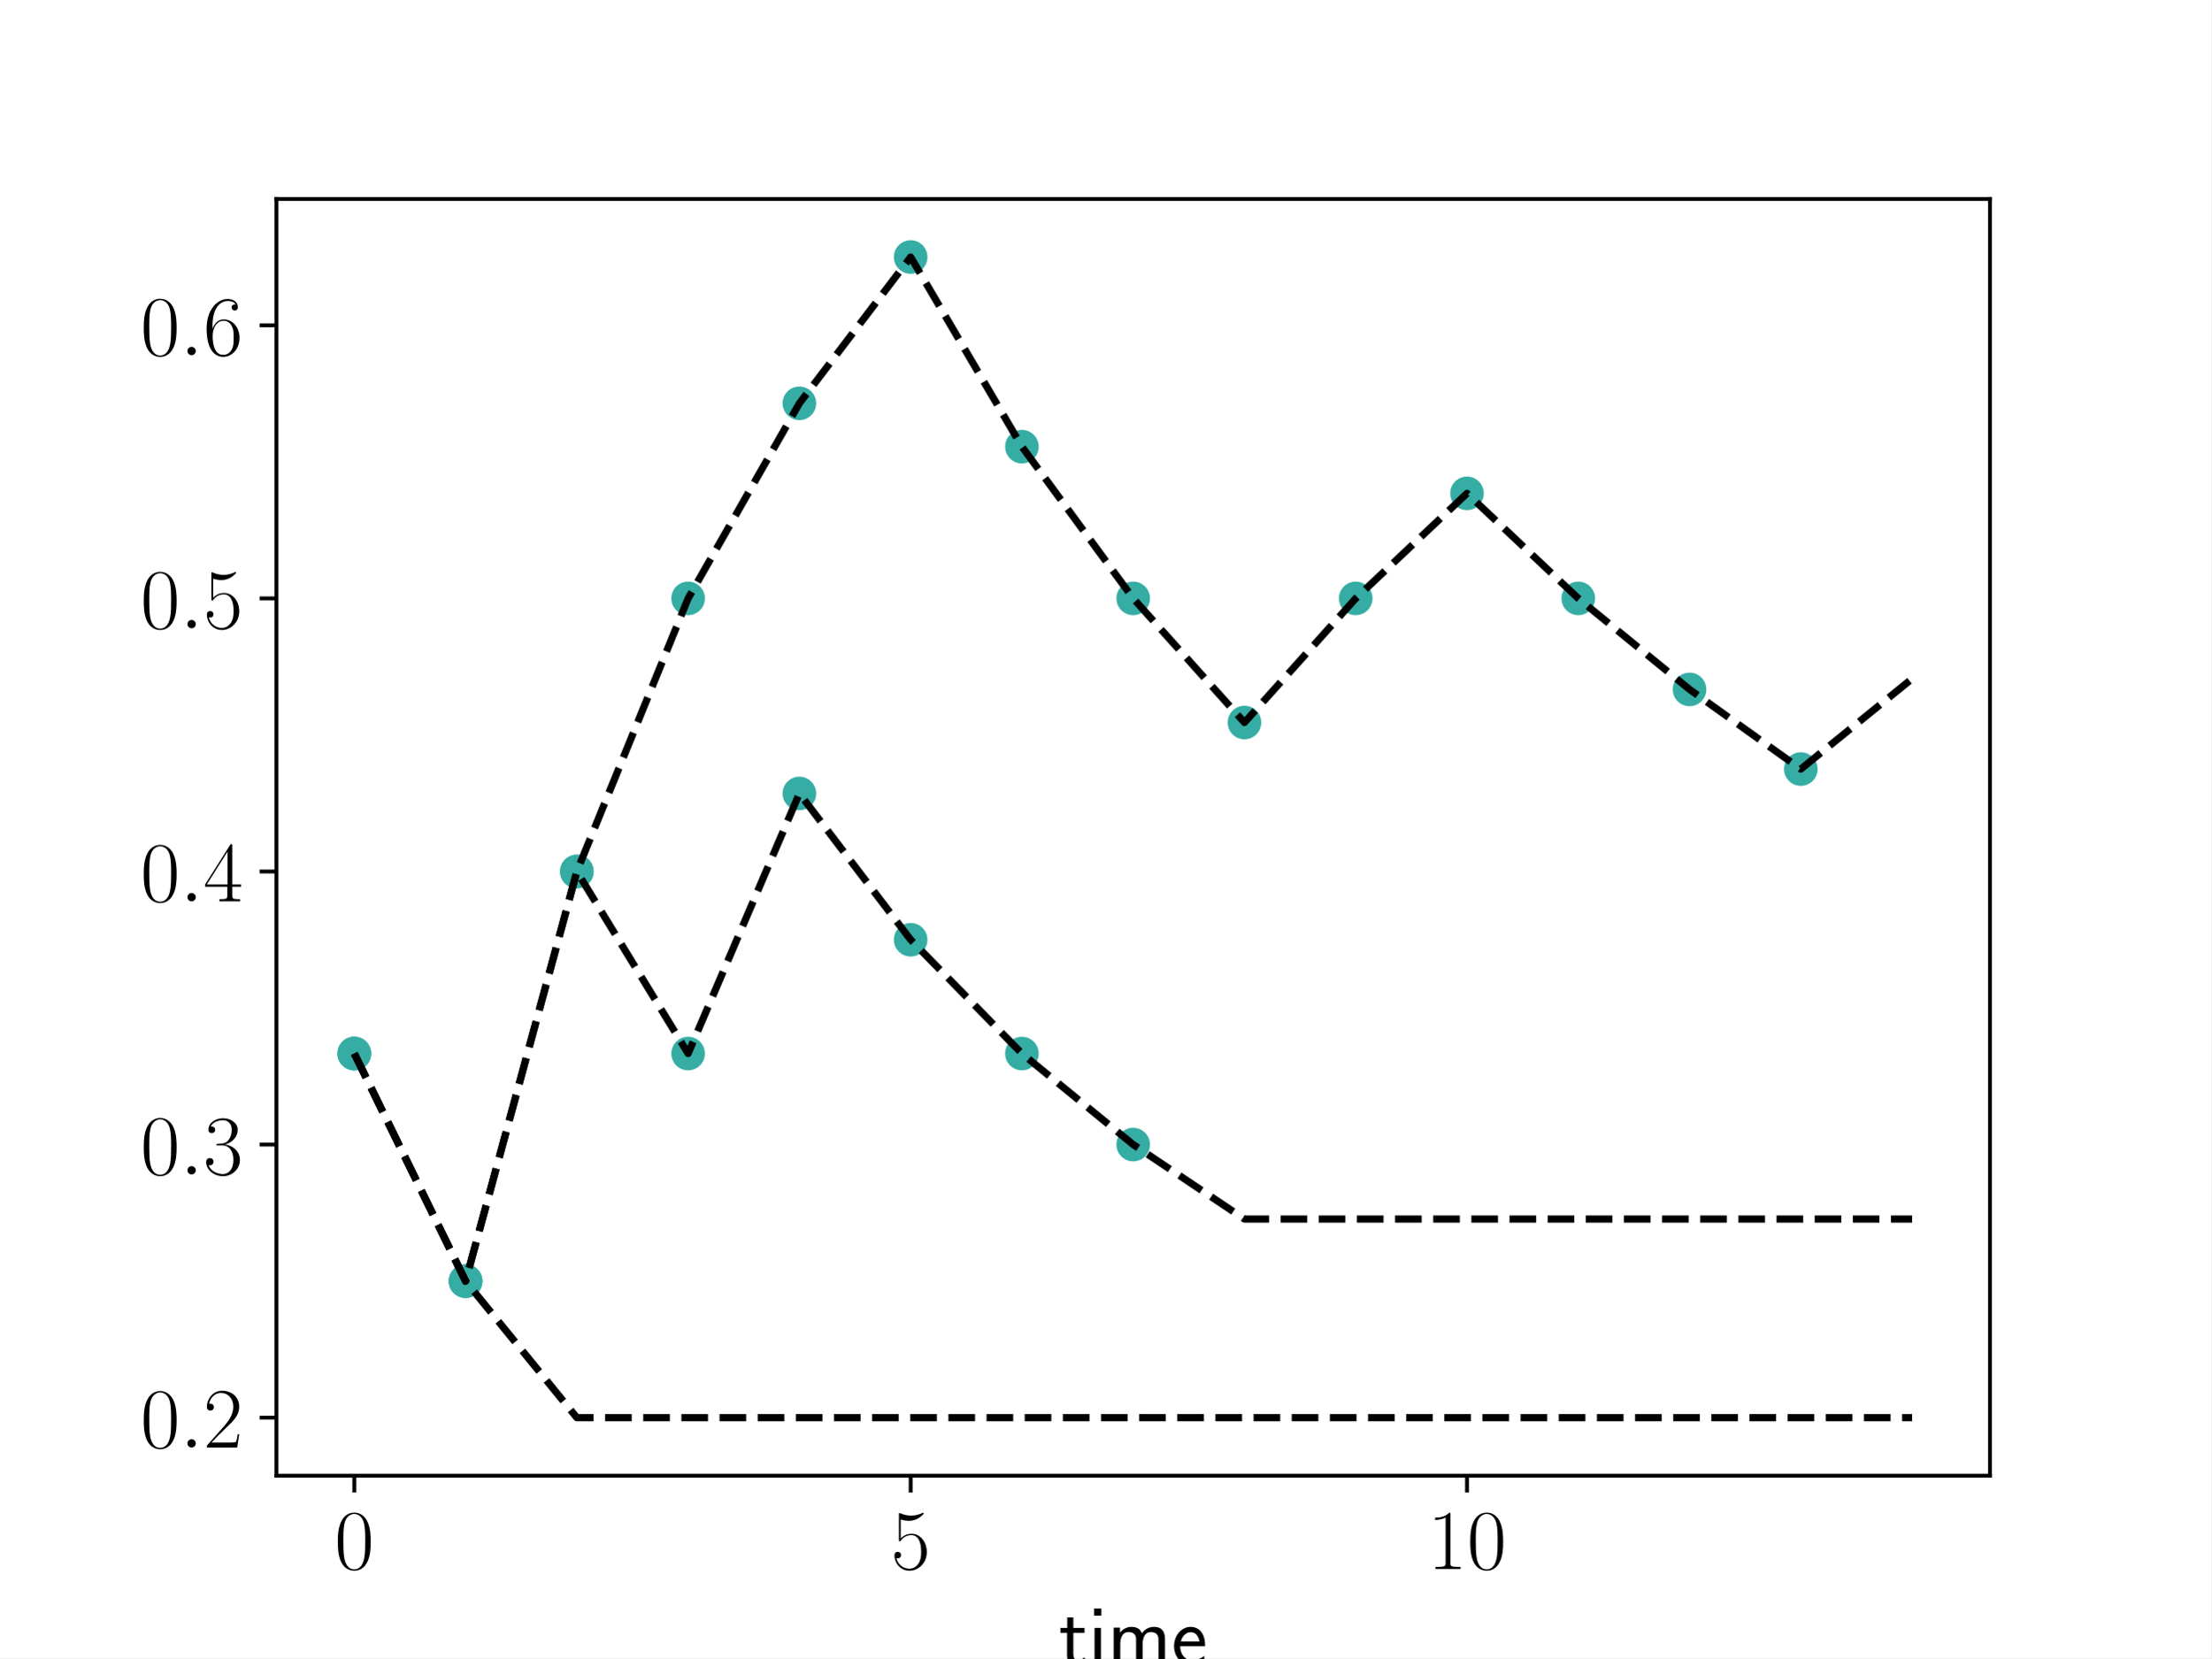
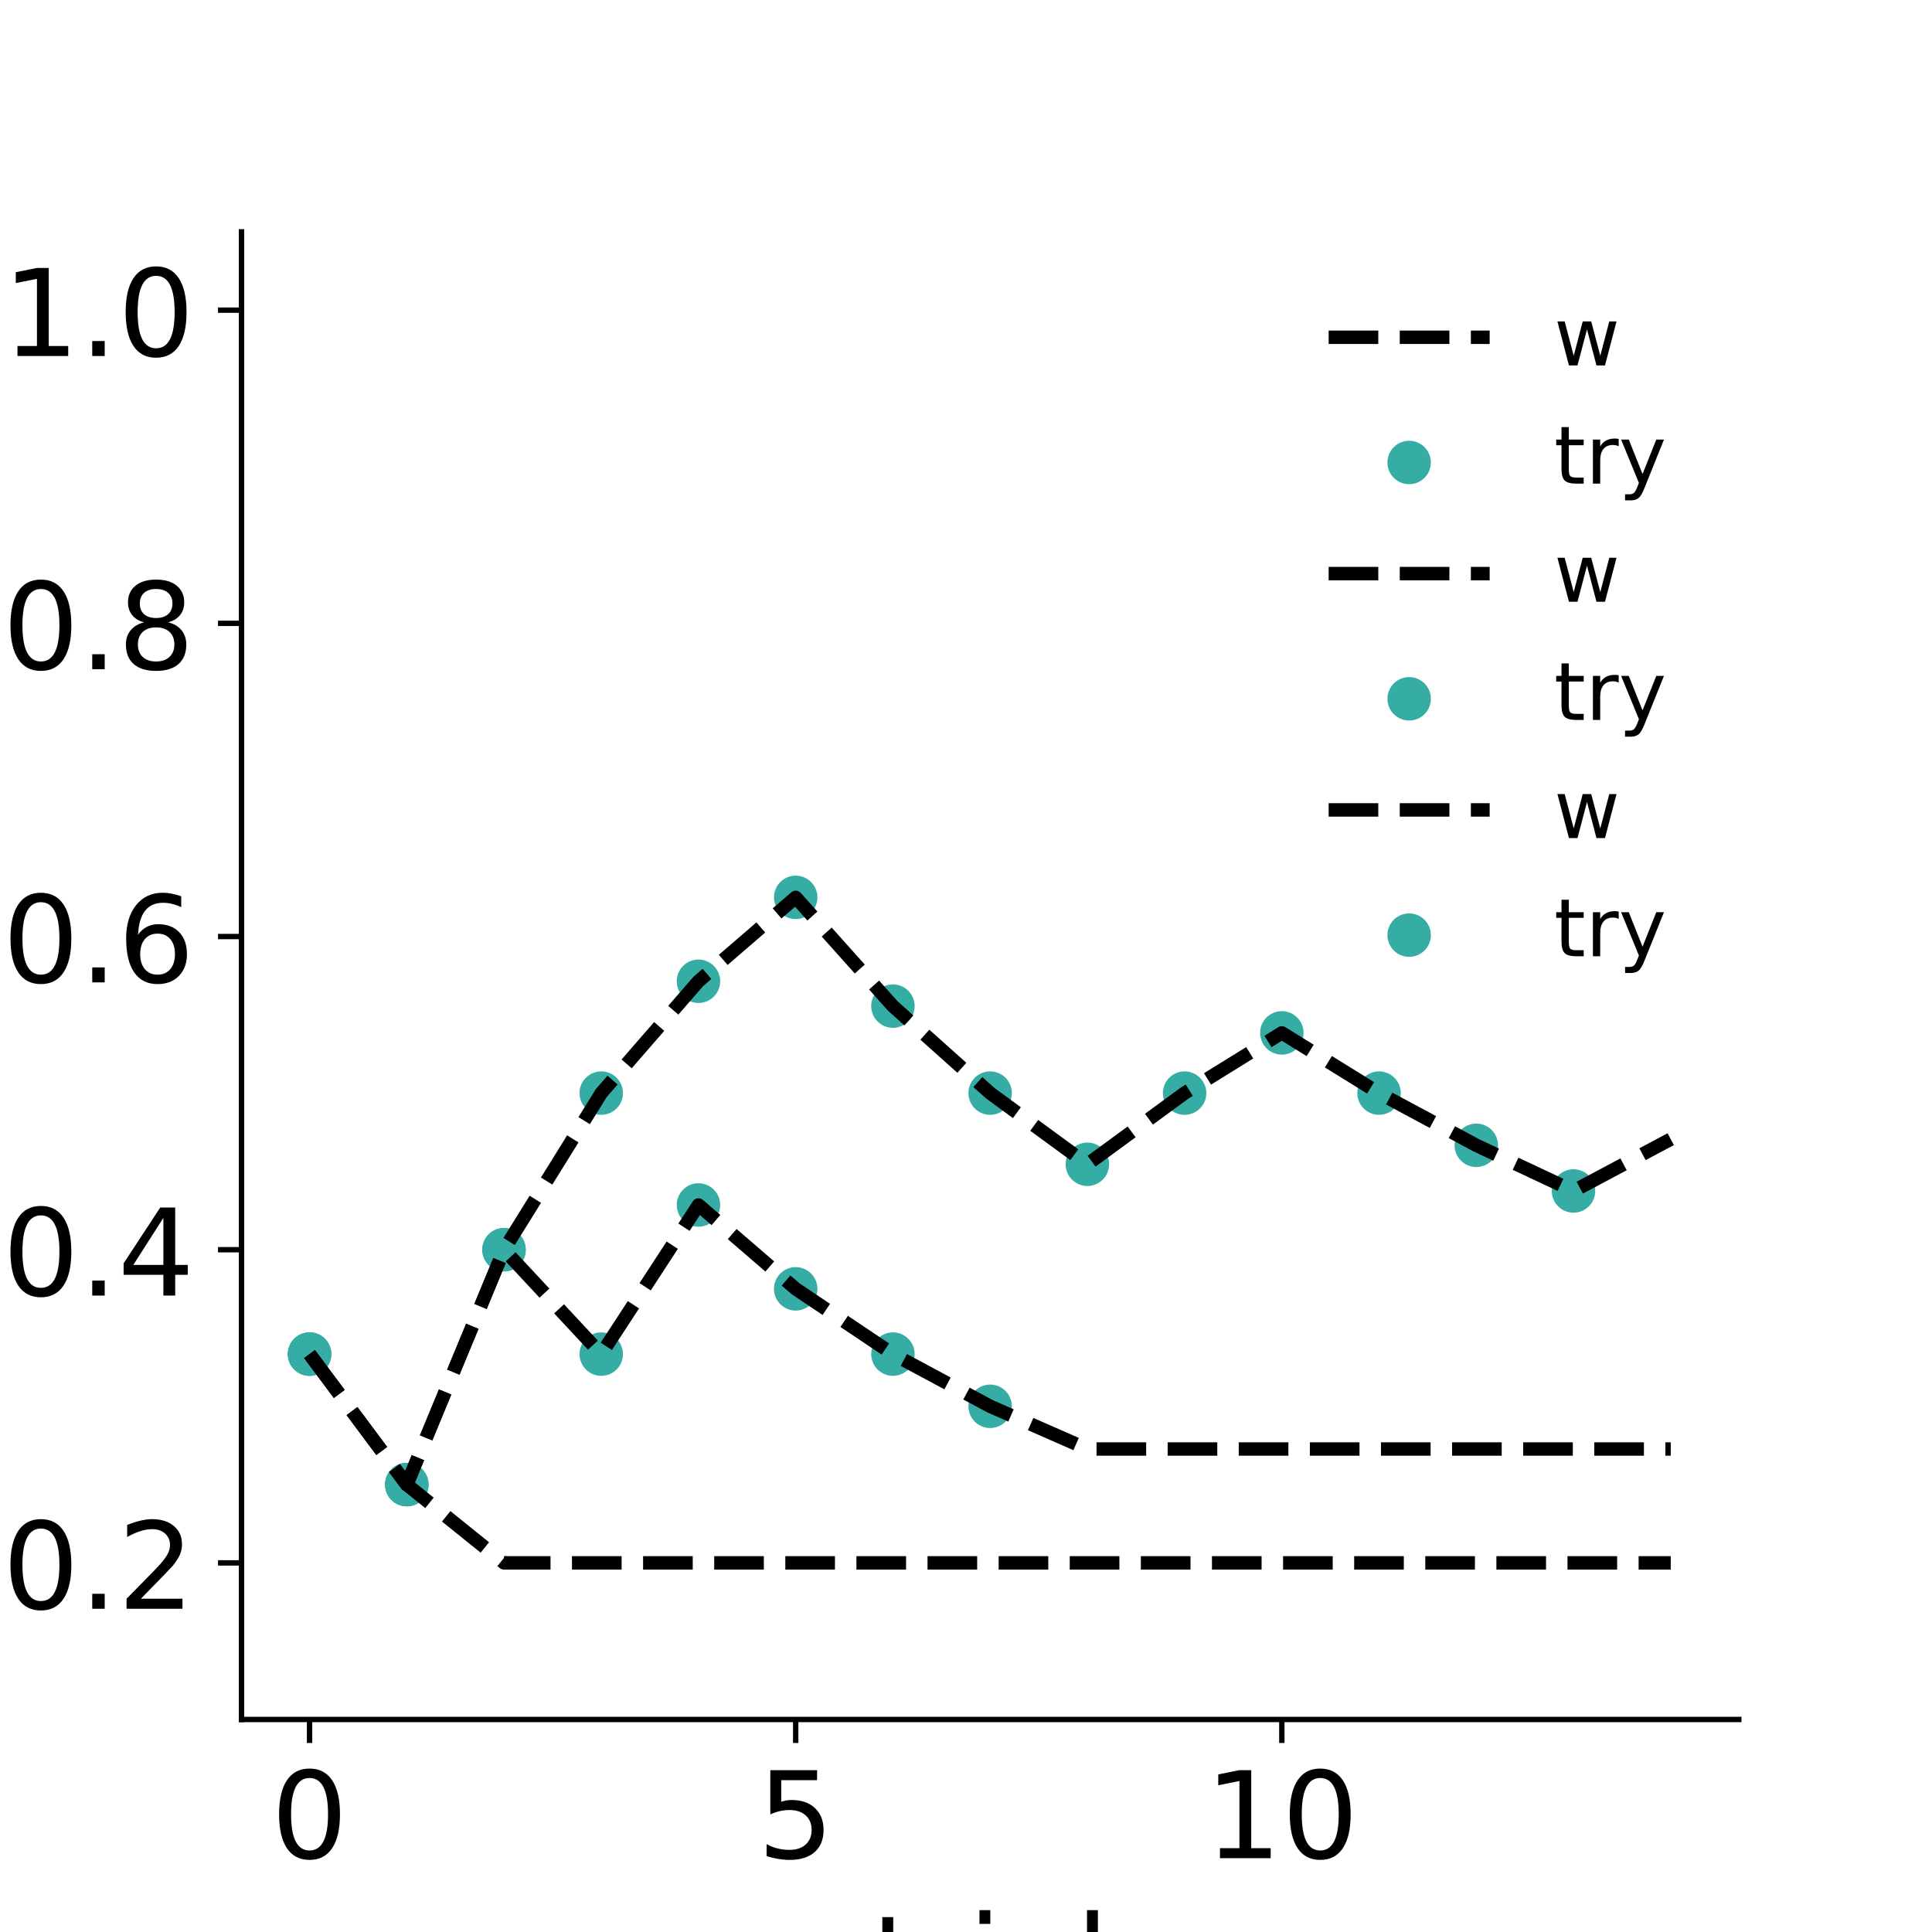
- <svg xmlns="http://www.w3.org/2000/svg" xmlns:xlink="http://www.w3.org/1999/xlink" width="460.8pt" height="345.6pt" viewBox="0 0 460.8 345.6" version="1.1">
+ <svg xmlns="http://www.w3.org/2000/svg" xmlns:xlink="http://www.w3.org/1999/xlink" width="288pt" height="288pt" viewBox="0 0 288 288" version="1.1">
  <defs>
    <style type="text/css">*{stroke-linejoin: round; stroke-linecap: butt}</style>
  </defs>
  <g id="figure_1">
    <g id="patch_1">
-       <path d="M 0 345.6  L 460.8 345.6  L 460.8 0  L 0 0  z " style="fill: #ffffff" />
+       <path d="M 0 288  L 288 288  L 288 0  L 0 0  z " style="fill: #ffffff" />
    </g>
    <g id="axes_1">
      <g id="patch_2">
-         <path d="M 57.6 307.584  L 414.72 307.584  L 414.72 41.472  L 57.6 41.472  z " style="fill: #ffffff" />
+         <path d="M 36 256.32  L 259.2 256.32  L 259.2 34.56  L 36 34.56  z " style="fill: #ffffff" />
      </g>
      <g id="PathCollection_1">
        <defs>
-           <path id="m3290474792" d="M 0 3  C 0.796 3 1.559 2.684 2.121 2.121  C 2.684 1.559 3 0.796 3 0  C 3 -0.796 2.684 -1.559 2.121 -2.121  C 1.559 -2.684 0.796 -3 0 -3  C -0.796 -3 -1.559 -2.684 -2.121 -2.121  C -2.684 -1.559 -3 -0.796 -3 0  C -3 0.796 -2.684 1.559 -2.121 2.121  C -1.559 2.684 -0.796 3 0 3  z " style="stroke: #36ada4" />
+           <path id="md07154cd0e" d="M 0 2.739  C 0.726 2.739 1.423 2.45 1.936 1.936  C 2.45 1.423 2.739 0.726 2.739 0  C 2.739 -0.726 2.45 -1.423 1.936 -1.936  C 1.423 -2.45 0.726 -2.739 0 -2.739  C -0.726 -2.739 -1.423 -2.45 -1.936 -1.936  C -2.45 -1.423 -2.739 -0.726 -2.739 0  C -2.739 0.726 -2.45 1.423 -1.936 1.936  C -1.423 2.45 -0.726 2.739 0 2.739  z " style="stroke: #36ada4" />
        </defs>
-         <g clip-path="url(#pf3306482e0)">
-           <use xlink:href="#m3290474792" x="73.833" y="219.592" style="fill: #36ada4; stroke: #36ada4" />
-           <use xlink:href="#m3290474792" x="97.022" y="267.027" style="fill: #36ada4; stroke: #36ada4" />
+         <g clip-path="url(#pc376d83f2f)">
+           <use xlink:href="#md07154cd0e" x="46.145" y="201.853" style="fill: #36ada4; stroke: #36ada4" />
+           <use xlink:href="#md07154cd0e" x="60.639" y="221.305" style="fill: #36ada4; stroke: #36ada4" />
        </g>
      </g>
      <g id="PathCollection_2">
-         <g clip-path="url(#pf3306482e0)">
-           <use xlink:href="#m3290474792" x="73.833" y="219.592" style="fill: #36ada4; stroke: #36ada4" />
-           <use xlink:href="#m3290474792" x="97.022" y="267.027" style="fill: #36ada4; stroke: #36ada4" />
-           <use xlink:href="#m3290474792" x="120.212" y="181.643" style="fill: #36ada4; stroke: #36ada4" />
-           <use xlink:href="#m3290474792" x="143.402" y="124.721" style="fill: #36ada4; stroke: #36ada4" />
-           <use xlink:href="#m3290474792" x="166.591" y="84.062" style="fill: #36ada4; stroke: #36ada4" />
-           <use xlink:href="#m3290474792" x="189.781" y="53.568" style="fill: #36ada4; stroke: #36ada4" />
-           <use xlink:href="#m3290474792" x="212.97" y="93.097" style="fill: #36ada4; stroke: #36ada4" />
-           <use xlink:href="#m3290474792" x="236.16" y="124.721" style="fill: #36ada4; stroke: #36ada4" />
-           <use xlink:href="#m3290474792" x="259.35" y="150.595" style="fill: #36ada4; stroke: #36ada4" />
-           <use xlink:href="#m3290474792" x="282.539" y="124.721" style="fill: #36ada4; stroke: #36ada4" />
-           <use xlink:href="#m3290474792" x="305.729" y="102.828" style="fill: #36ada4; stroke: #36ada4" />
-           <use xlink:href="#m3290474792" x="328.918" y="124.721" style="fill: #36ada4; stroke: #36ada4" />
-           <use xlink:href="#m3290474792" x="352.108" y="143.695" style="fill: #36ada4; stroke: #36ada4" />
-           <use xlink:href="#m3290474792" x="375.298" y="160.297" style="fill: #36ada4; stroke: #36ada4" />
+         <g clip-path="url(#pc376d83f2f)">
+           <use xlink:href="#md07154cd0e" x="46.145" y="201.853" style="fill: #36ada4; stroke: #36ada4" />
+           <use xlink:href="#md07154cd0e" x="60.639" y="221.305" style="fill: #36ada4; stroke: #36ada4" />
+           <use xlink:href="#md07154cd0e" x="75.132" y="186.291" style="fill: #36ada4; stroke: #36ada4" />
+           <use xlink:href="#md07154cd0e" x="89.626" y="162.947" style="fill: #36ada4; stroke: #36ada4" />
+           <use xlink:href="#md07154cd0e" x="104.119" y="146.274" style="fill: #36ada4; stroke: #36ada4" />
+           <use xlink:href="#md07154cd0e" x="118.613" y="133.768" style="fill: #36ada4; stroke: #36ada4" />
+           <use xlink:href="#md07154cd0e" x="133.106" y="149.979" style="fill: #36ada4; stroke: #36ada4" />
+           <use xlink:href="#md07154cd0e" x="147.6" y="162.947" style="fill: #36ada4; stroke: #36ada4" />
+           <use xlink:href="#md07154cd0e" x="162.094" y="173.558" style="fill: #36ada4; stroke: #36ada4" />
+           <use xlink:href="#md07154cd0e" x="176.587" y="162.947" style="fill: #36ada4; stroke: #36ada4" />
+           <use xlink:href="#md07154cd0e" x="191.081" y="153.969" style="fill: #36ada4; stroke: #36ada4" />
+           <use xlink:href="#md07154cd0e" x="205.574" y="162.947" style="fill: #36ada4; stroke: #36ada4" />
+           <use xlink:href="#md07154cd0e" x="220.068" y="170.728" style="fill: #36ada4; stroke: #36ada4" />
+           <use xlink:href="#md07154cd0e" x="234.561" y="177.537" style="fill: #36ada4; stroke: #36ada4" />
        </g>
      </g>
      <g id="PathCollection_3">
-         <g clip-path="url(#pf3306482e0)">
-           <use xlink:href="#m3290474792" x="73.833" y="219.592" style="fill: #36ada4; stroke: #36ada4" />
-           <use xlink:href="#m3290474792" x="97.022" y="267.027" style="fill: #36ada4; stroke: #36ada4" />
-           <use xlink:href="#m3290474792" x="120.212" y="181.643" style="fill: #36ada4; stroke: #36ada4" />
-           <use xlink:href="#m3290474792" x="143.402" y="219.592" style="fill: #36ada4; stroke: #36ada4" />
-           <use xlink:href="#m3290474792" x="166.591" y="165.38" style="fill: #36ada4; stroke: #36ada4" />
-           <use xlink:href="#m3290474792" x="189.781" y="195.874" style="fill: #36ada4; stroke: #36ada4" />
-           <use xlink:href="#m3290474792" x="212.97" y="219.592" style="fill: #36ada4; stroke: #36ada4" />
-           <use xlink:href="#m3290474792" x="236.16" y="238.566" style="fill: #36ada4; stroke: #36ada4" />
+         <g clip-path="url(#pc376d83f2f)">
+           <use xlink:href="#md07154cd0e" x="46.145" y="201.853" style="fill: #36ada4; stroke: #36ada4" />
+           <use xlink:href="#md07154cd0e" x="60.639" y="221.305" style="fill: #36ada4; stroke: #36ada4" />
+           <use xlink:href="#md07154cd0e" x="75.132" y="186.291" style="fill: #36ada4; stroke: #36ada4" />
+           <use xlink:href="#md07154cd0e" x="89.626" y="201.853" style="fill: #36ada4; stroke: #36ada4" />
+           <use xlink:href="#md07154cd0e" x="104.119" y="179.621" style="fill: #36ada4; stroke: #36ada4" />
+           <use xlink:href="#md07154cd0e" x="118.613" y="192.126" style="fill: #36ada4; stroke: #36ada4" />
+           <use xlink:href="#md07154cd0e" x="133.106" y="201.853" style="fill: #36ada4; stroke: #36ada4" />
+           <use xlink:href="#md07154cd0e" x="147.6" y="209.634" style="fill: #36ada4; stroke: #36ada4" />
        </g>
      </g>
      <g id="matplotlib.axis_1">
        <g id="xtick_1">
          <g id="line2d_1">
            <defs>
-               <path id="m2c60128122" d="M 0 0  L 0 3.5  " style="stroke: #000000; stroke-width: 0.8" />
-             </defs>
-             <g>
-               <use xlink:href="#m2c60128122" x="73.833" y="307.584" style="stroke: #000000; stroke-width: 0.8" />
+               <path id="ma615b08352" d="M 0 0  L 0 3.5  " style="stroke: #000000; stroke-width: 0.8" />
+             </defs>
+             <g>
+               <use xlink:href="#ma615b08352" x="46.145" y="256.32" style="stroke: #000000; stroke-width: 0.8" />
            </g>
          </g>
          <g id="text_1">
-             <g transform="translate(69.72058 327.0373) scale(0.18 -0.18)">
-               <defs>
-                 <path id="CMR17-30" d="M 2688 2025  C 2688 2416 2682 3080 2413 3591  C 2176 4039 1798 4198 1466 4198  C 1158 4198 768 4058 525 3597  C 269 3118 243 2524 243 2025  C 243 1661 250 1106 448 619  C 723 -39 1216 -128 1466 -128  C 1760 -128 2208 -7 2470 600  C 2662 1042 2688 1559 2688 2025  z M 1466 -26  C 1056 -26 813 325 723 812  C 653 1188 653 1738 653 2096  C 653 2588 653 2997 736 3387  C 858 3929 1216 4096 1466 4096  C 1728 4096 2067 3923 2189 3400  C 2272 3036 2278 2607 2278 2096  C 2278 1680 2278 1169 2202 792  C 2067 95 1690 -26 1466 -26  z " transform="scale(0.015625)" />
-               </defs>
-               <use xlink:href="#CMR17-30" transform="scale(0.996264)" />
+             <g transform="translate(40.4192 276.9972) scale(0.18 -0.18)">
+               <defs>
+                 <path id="DejaVuSans-30" d="M 2034 4250  Q 1547 4250 1301 3770  Q 1056 3291 1056 2328  Q 1056 1369 1301 889  Q 1547 409 2034 409  Q 2525 409 2770 889  Q 3016 1369 3016 2328  Q 3016 3291 2770 3770  Q 2525 4250 2034 4250  z M 2034 4750  Q 2819 4750 3233 4129  Q 3647 3509 3647 2328  Q 3647 1150 3233 529  Q 2819 -91 2034 -91  Q 1250 -91 836 529  Q 422 1150 422 2328  Q 422 3509 836 4129  Q 1250 4750 2034 4750  z " transform="scale(0.015625)" />
+               </defs>
+               <use xlink:href="#DejaVuSans-30" />
            </g>
          </g>
        </g>
        <g id="xtick_2">
          <g id="line2d_2">
            <g>
-               <use xlink:href="#m2c60128122" x="189.781" y="307.584" style="stroke: #000000; stroke-width: 0.8" />
+               <use xlink:href="#ma615b08352" x="118.613" y="256.32" style="stroke: #000000; stroke-width: 0.8" />
            </g>
          </g>
          <g id="text_2">
-             <g transform="translate(185.6686 327.0373) scale(0.18 -0.18)">
-               <defs>
-                 <path id="CMR17-35" d="M 730 3692  C 794 3666 1056 3584 1325 3584  C 1920 3584 2246 3911 2432 4100  C 2432 4157 2432 4192 2394 4192  C 2387 4192 2374 4192 2323 4163  C 2099 4058 1837 3973 1517 3973  C 1325 3973 1037 3999 723 4139  C 653 4171 640 4171 634 4171  C 602 4171 595 4164 595 4037  L 595 2203  C 595 2089 595 2057 659 2057  C 691 2057 704 2070 736 2114  C 941 2401 1222 2522 1542 2522  C 1766 2522 2246 2382 2246 1289  C 2246 1085 2246 715 2054 421  C 1894 159 1645 25 1370 25  C 947 25 518 320 403 814  C 429 807 480 795 506 795  C 589 795 749 840 749 1038  C 749 1210 627 1280 506 1280  C 358 1280 262 1190 262 1011  C 262 454 704 -128 1382 -128  C 2042 -128 2669 440 2669 1264  C 2669 2030 2170 2624 1549 2624  C 1222 2624 947 2503 730 2274  L 730 3692  z " transform="scale(0.015625)" />
-               </defs>
-               <use xlink:href="#CMR17-35" transform="scale(0.996264)" />
+             <g transform="translate(112.8867 276.9972) scale(0.18 -0.18)">
+               <defs>
+                 <path id="DejaVuSans-35" d="M 691 4666  L 3169 4666  L 3169 4134  L 1269 4134  L 1269 2991  Q 1406 3038 1543 3061  Q 1681 3084 1819 3084  Q 2600 3084 3056 2656  Q 3513 2228 3513 1497  Q 3513 744 3044 326  Q 2575 -91 1722 -91  Q 1428 -91 1123 -41  Q 819 9 494 109  L 494 744  Q 775 591 1075 516  Q 1375 441 1709 441  Q 2250 441 2565 725  Q 2881 1009 2881 1497  Q 2881 1984 2565 2268  Q 2250 2553 1709 2553  Q 1456 2553 1204 2497  Q 953 2441 691 2322  L 691 4666  z " transform="scale(0.015625)" />
+               </defs>
+               <use xlink:href="#DejaVuSans-35" />
            </g>
          </g>
        </g>
        <g id="xtick_3">
          <g id="line2d_3">
            <g>
-               <use xlink:href="#m2c60128122" x="305.729" y="307.584" style="stroke: #000000; stroke-width: 0.8" />
+               <use xlink:href="#ma615b08352" x="191.081" y="256.32" style="stroke: #000000; stroke-width: 0.8" />
            </g>
          </g>
          <g id="text_3">
-             <g transform="translate(297.5045 327.0373) scale(0.18 -0.18)">
-               <defs>
-                 <path id="CMR17-31" d="M 1702 4058  C 1702 4192 1696 4192 1606 4192  C 1357 3916 979 3827 621 3827  C 602 3827 570 3827 563 3808  C 557 3795 557 3782 557 3648  C 755 3648 1088 3686 1344 3839  L 1344 461  C 1344 236 1331 160 781 160  L 589 160  L 589 0  C 896 0 1216 0 1523 0  C 1830 0 2150 0 2458 0  L 2458 160  L 2266 160  C 1715 160 1702 230 1702 458  L 1702 4058  z " transform="scale(0.015625)" />
-               </defs>
-               <use xlink:href="#CMR17-31" transform="scale(0.996264)" />
-               <use xlink:href="#CMR17-30" transform="translate(45.69048 0) scale(0.996264)" />
+             <g transform="translate(179.628 276.9972) scale(0.18 -0.18)">
+               <defs>
+                 <path id="DejaVuSans-31" d="M 794 531  L 1825 531  L 1825 4091  L 703 3866  L 703 4441  L 1819 4666  L 2450 4666  L 2450 531  L 3481 531  L 3481 0  L 794 0  L 794 531  z " transform="scale(0.015625)" />
+               </defs>
+               <use xlink:href="#DejaVuSans-31" />
+               <use xlink:href="#DejaVuSans-30" transform="translate(63.62305 0)" />
            </g>
          </g>
        </g>
        <g id="text_4">
-           <g transform="translate(220.6908 346.9787) scale(0.18 -0.18)">
-             <defs>
-               <path id="CMSS17-74" d="M 1069 2368  L 1901 2368  L 1901 2737  L 1069 2737  L 1069 3520  L 614 3520  L 614 2737  L 109 2737  L 109 2368  L 602 2368  L 602 749  C 602 384 685 -64 1107 -64  C 1427 -64 1722 25 2003 172  L 1901 548  C 1747 414 1562 337 1363 337  C 1082 337 1069 696 1069 856  L 1069 2368  z " transform="scale(0.015625)" />
-               <path id="CMSS17-69" d="M 979 4183  L 442 4183  L 442 3648  L 979 3648  L 979 4183  z M 947 2739  L 474 2739  L 474 0  L 947 0  L 947 2739  z " transform="scale(0.015625)" />
-               <path id="CMSS17-6d" d="M 4288 1877  C 4288 2308 4179 2816 3462 2816  C 2982 2816 2694 2516 2566 2331  C 2451 2670 2182 2816 1798 2816  C 1363 2816 1088 2568 941 2389  L 941 2758  L 474 2758  L 474 0  L 960 0  L 960 1559  C 960 1939 1101 2428 1555 2428  C 2138 2428 2138 2016 2138 1829  L 2138 0  L 2624 0  L 2624 1559  C 2624 1939 2765 2428 3219 2428  C 3802 2428 3802 2016 3802 1829  L 3802 0  L 4288 0  L 4288 1877  z " transform="scale(0.015625)" />
-               <path id="CMSS17-65" d="M 2502 1377  C 2502 1590 2490 2003 2285 2345  C 2061 2713 1696 2816 1421 2816  C 755 2816 192 2188 192 1375  C 192 582 774 -64 1510 -64  C 1798 -64 2150 19 2470 248  C 2470 274 2458 414 2451 420  C 2451 433 2432 630 2432 656  C 2125 407 1773 325 1517 325  C 1107 325 666 667 646 1377  L 2502 1377  z M 698 1728  C 781 2084 1062 2421 1421 2421  C 1517 2421 1965 2421 2080 1728  L 698 1728  z " transform="scale(0.015625)" />
-             </defs>
-             <use xlink:href="#CMSS17-74" transform="scale(0.996264)" />
-             <use xlink:href="#CMSS17-69" transform="translate(33.83157 0) scale(0.996264)" />
-             <use xlink:href="#CMSS17-6d" transform="translate(56.01229 0) scale(0.996264)" />
-             <use xlink:href="#CMSS17-65" transform="translate(130.2415 0) scale(0.996264)" />
+           <g transform="translate(129.8559 298.4178) scale(0.18 -0.18)">
+             <defs>
+               <path id="DejaVuSans-74" d="M 1172 4494  L 1172 3500  L 2356 3500  L 2356 3053  L 1172 3053  L 1172 1153  Q 1172 725 1289 603  Q 1406 481 1766 481  L 2356 481  L 2356 0  L 1766 0  Q 1100 0 847 248  Q 594 497 594 1153  L 594 3053  L 172 3053  L 172 3500  L 594 3500  L 594 4494  L 1172 4494  z " transform="scale(0.015625)" />
+               <path id="DejaVuSans-72" d="M 2631 2963  Q 2534 3019 2420 3045  Q 2306 3072 2169 3072  Q 1681 3072 1420 2755  Q 1159 2438 1159 1844  L 1159 0  L 581 0  L 581 3500  L 1159 3500  L 1159 2956  Q 1341 3275 1631 3429  Q 1922 3584 2338 3584  Q 2397 3584 2469 3576  Q 2541 3569 2628 3553  L 2631 2963  z " transform="scale(0.015625)" />
+               <path id="DejaVuSans-69" d="M 603 3500  L 1178 3500  L 1178 0  L 603 0  L 603 3500  z M 603 4863  L 1178 4863  L 1178 4134  L 603 4134  L 603 4863  z " transform="scale(0.015625)" />
+               <path id="DejaVuSans-61" d="M 2194 1759  Q 1497 1759 1228 1600  Q 959 1441 959 1056  Q 959 750 1161 570  Q 1363 391 1709 391  Q 2188 391 2477 730  Q 2766 1069 2766 1631  L 2766 1759  L 2194 1759  z M 3341 1997  L 3341 0  L 2766 0  L 2766 531  Q 2569 213 2275 61  Q 1981 -91 1556 -91  Q 1019 -91 701 211  Q 384 513 384 1019  Q 384 1609 779 1909  Q 1175 2209 1959 2209  L 2766 2209  L 2766 2266  Q 2766 2663 2505 2880  Q 2244 3097 1772 3097  Q 1472 3097 1187 3025  Q 903 2953 641 2809  L 641 3341  Q 956 3463 1253 3523  Q 1550 3584 1831 3584  Q 2591 3584 2966 3190  Q 3341 2797 3341 1997  z " transform="scale(0.015625)" />
+               <path id="DejaVuSans-6c" d="M 603 4863  L 1178 4863  L 1178 0  L 603 0  L 603 4863  z " transform="scale(0.015625)" />
+             </defs>
+             <use xlink:href="#DejaVuSans-74" />
+             <use xlink:href="#DejaVuSans-72" transform="translate(39.20898 0)" />
+             <use xlink:href="#DejaVuSans-69" transform="translate(80.32227 0)" />
+             <use xlink:href="#DejaVuSans-61" transform="translate(108.1055 0)" />
+             <use xlink:href="#DejaVuSans-6c" transform="translate(169.3848 0)" />
          </g>
        </g>
      </g>
      <g id="matplotlib.axis_2">
        <g id="ytick_1">
          <g id="line2d_4">
            <defs>
-               <path id="m7226646d60" d="M 0 0  L -3.5 0  " style="stroke: #000000; stroke-width: 0.8" />
-             </defs>
-             <g>
-               <use xlink:href="#m7226646d60" x="57.6" y="295.488" style="stroke: #000000; stroke-width: 0.8" />
+               <path id="mc76448a310" d="M 0 0  L -3.5 0  " style="stroke: #000000; stroke-width: 0.8" />
+             </defs>
+             <g>
+               <use xlink:href="#mc76448a310" x="36" y="232.977" style="stroke: #000000; stroke-width: 0.8" />
            </g>
          </g>
          <g id="text_5">
-             <g transform="translate(29.27394 301.7147) scale(0.18 -0.18)">
-               <defs>
-                 <path id="CMMI12-3a" d="M 1178 307  C 1178 492 1024 619 870 619  C 685 619 557 466 557 313  C 557 128 710 0 864 0  C 1050 0 1178 153 1178 307  z " transform="scale(0.015625)" />
-                 <path id="CMR17-32" d="M 2669 989  L 2554 989  C 2490 536 2438 459 2413 420  C 2381 369 1920 369 1830 369  L 602 369  C 832 619 1280 1072 1824 1597  C 2214 1967 2669 2402 2669 3035  C 2669 3790 2067 4224 1395 4224  C 691 4224 262 3604 262 3030  C 262 2780 448 2748 525 2748  C 589 2748 781 2787 781 3010  C 781 3207 614 3264 525 3264  C 486 3264 448 3258 422 3245  C 544 3790 915 4058 1306 4058  C 1862 4058 2227 3617 2227 3035  C 2227 2479 1901 2000 1536 1584  L 262 146  L 262 0  L 2515 0  L 2669 989  z " transform="scale(0.015625)" />
-               </defs>
-               <use xlink:href="#CMR17-30" transform="scale(0.996264)" />
-               <use xlink:href="#CMMI12-3a" transform="translate(45.69048 0) scale(0.996264)" />
-               <use xlink:href="#CMR17-32" transform="translate(72.78765 0) scale(0.996264)" />
+             <g transform="translate(0.374375 239.8154) scale(0.18 -0.18)">
+               <defs>
+                 <path id="DejaVuSans-2e" d="M 684 794  L 1344 794  L 1344 0  L 684 0  L 684 794  z " transform="scale(0.015625)" />
+                 <path id="DejaVuSans-32" d="M 1228 531  L 3431 531  L 3431 0  L 469 0  L 469 531  Q 828 903 1448 1529  Q 2069 2156 2228 2338  Q 2531 2678 2651 2914  Q 2772 3150 2772 3378  Q 2772 3750 2511 3984  Q 2250 4219 1831 4219  Q 1534 4219 1204 4116  Q 875 4013 500 3803  L 500 4441  Q 881 4594 1212 4672  Q 1544 4750 1819 4750  Q 2544 4750 2975 4387  Q 3406 4025 3406 3419  Q 3406 3131 3298 2873  Q 3191 2616 2906 2266  Q 2828 2175 2409 1742  Q 1991 1309 1228 531  z " transform="scale(0.015625)" />
+               </defs>
+               <use xlink:href="#DejaVuSans-30" />
+               <use xlink:href="#DejaVuSans-2e" transform="translate(63.62305 0)" />
+               <use xlink:href="#DejaVuSans-32" transform="translate(95.41016 0)" />
            </g>
          </g>
        </g>
        <g id="ytick_2">
          <g id="line2d_5">
            <g>
-               <use xlink:href="#m7226646d60" x="57.6" y="238.566" style="stroke: #000000; stroke-width: 0.8" />
+               <use xlink:href="#mc76448a310" x="36" y="186.291" style="stroke: #000000; stroke-width: 0.8" />
            </g>
          </g>
          <g id="text_6">
-             <g transform="translate(29.27394 244.7923) scale(0.18 -0.18)">
-               <defs>
-                 <path id="CMR17-33" d="M 1414 2157  C 1984 2157 2234 1662 2234 1090  C 2234 320 1824 25 1453 25  C 1114 25 563 194 390 693  C 422 680 454 680 486 680  C 640 680 755 782 755 948  C 755 1133 614 1216 486 1216  C 378 1216 211 1165 211 926  C 211 335 787 -128 1466 -128  C 2176 -128 2720 430 2720 1085  C 2720 1707 2208 2157 1600 2227  C 2086 2328 2554 2756 2554 3329  C 2554 3820 2048 4179 1472 4179  C 890 4179 378 3829 378 3329  C 378 3110 544 3072 627 3072  C 762 3072 877 3155 877 3321  C 877 3486 762 3569 627 3569  C 602 3569 570 3569 544 3557  C 730 3959 1235 4032 1459 4032  C 1683 4032 2106 3925 2106 3320  C 2106 3143 2080 2828 1862 2550  C 1670 2304 1453 2304 1242 2284  C 1210 2284 1062 2269 1037 2269  C 992 2263 966 2257 966 2208  C 966 2163 973 2157 1101 2157  L 1414 2157  z " transform="scale(0.015625)" />
-               </defs>
-               <use xlink:href="#CMR17-30" transform="scale(0.996264)" />
-               <use xlink:href="#CMMI12-3a" transform="translate(45.69048 0) scale(0.996264)" />
-               <use xlink:href="#CMR17-33" transform="translate(72.78765 0) scale(0.996264)" />
+             <g transform="translate(0.374375 193.1291) scale(0.18 -0.18)">
+               <defs>
+                 <path id="DejaVuSans-34" d="M 2419 4116  L 825 1625  L 2419 1625  L 2419 4116  z M 2253 4666  L 3047 4666  L 3047 1625  L 3713 1625  L 3713 1100  L 3047 1100  L 3047 0  L 2419 0  L 2419 1100  L 313 1100  L 313 1709  L 2253 4666  z " transform="scale(0.015625)" />
+               </defs>
+               <use xlink:href="#DejaVuSans-30" />
+               <use xlink:href="#DejaVuSans-2e" transform="translate(63.62305 0)" />
+               <use xlink:href="#DejaVuSans-34" transform="translate(95.41016 0)" />
            </g>
          </g>
        </g>
        <g id="ytick_3">
          <g id="line2d_6">
            <g>
-               <use xlink:href="#m7226646d60" x="57.6" y="181.643" style="stroke: #000000; stroke-width: 0.8" />
+               <use xlink:href="#mc76448a310" x="36" y="139.604" style="stroke: #000000; stroke-width: 0.8" />
            </g>
          </g>
          <g id="text_7">
-             <g transform="translate(29.27394 187.8699) scale(0.18 -0.18)">
-               <defs>
-                 <path id="CMR17-34" d="M 2150 4122  C 2150 4256 2144 4256 2029 4256  L 128 1254  L 128 1088  L 1779 1088  L 1779 457  C 1779 224 1766 160 1318 160  L 1197 160  L 1197 0  C 1402 0 1747 0 1965 0  C 2182 0 2528 0 2733 0  L 2733 160  L 2611 160  C 2163 160 2150 224 2150 457  L 2150 1088  L 2803 1088  L 2803 1254  L 2150 1254  L 2150 4122  z M 1798 3703  L 1798 1254  L 256 1254  L 1798 3703  z " transform="scale(0.015625)" />
-               </defs>
-               <use xlink:href="#CMR17-30" transform="scale(0.996264)" />
-               <use xlink:href="#CMMI12-3a" transform="translate(45.69048 0) scale(0.996264)" />
-               <use xlink:href="#CMR17-34" transform="translate(72.78765 0) scale(0.996264)" />
+             <g transform="translate(0.374375 146.4428) scale(0.18 -0.18)">
+               <defs>
+                 <path id="DejaVuSans-36" d="M 2113 2584  Q 1688 2584 1439 2293  Q 1191 2003 1191 1497  Q 1191 994 1439 701  Q 1688 409 2113 409  Q 2538 409 2786 701  Q 3034 994 3034 1497  Q 3034 2003 2786 2293  Q 2538 2584 2113 2584  z M 3366 4563  L 3366 3988  Q 3128 4100 2886 4159  Q 2644 4219 2406 4219  Q 1781 4219 1451 3797  Q 1122 3375 1075 2522  Q 1259 2794 1537 2939  Q 1816 3084 2150 3084  Q 2853 3084 3261 2657  Q 3669 2231 3669 1497  Q 3669 778 3244 343  Q 2819 -91 2113 -91  Q 1303 -91 875 529  Q 447 1150 447 2328  Q 447 3434 972 4092  Q 1497 4750 2381 4750  Q 2619 4750 2861 4703  Q 3103 4656 3366 4563  z " transform="scale(0.015625)" />
+               </defs>
+               <use xlink:href="#DejaVuSans-30" />
+               <use xlink:href="#DejaVuSans-2e" transform="translate(63.62305 0)" />
+               <use xlink:href="#DejaVuSans-36" transform="translate(95.41016 0)" />
            </g>
          </g>
        </g>
        <g id="ytick_4">
          <g id="line2d_7">
            <g>
-               <use xlink:href="#m7226646d60" x="57.6" y="124.721" style="stroke: #000000; stroke-width: 0.8" />
+               <use xlink:href="#mc76448a310" x="36" y="92.918" style="stroke: #000000; stroke-width: 0.8" />
            </g>
          </g>
          <g id="text_8">
-             <g transform="translate(29.27394 130.9476) scale(0.18 -0.18)">
-               <use xlink:href="#CMR17-30" transform="scale(0.996264)" />
-               <use xlink:href="#CMMI12-3a" transform="translate(45.69048 0) scale(0.996264)" />
-               <use xlink:href="#CMR17-35" transform="translate(72.78765 0) scale(0.996264)" />
+             <g transform="translate(0.374375 99.75649) scale(0.18 -0.18)">
+               <defs>
+                 <path id="DejaVuSans-38" d="M 2034 2216  Q 1584 2216 1326 1975  Q 1069 1734 1069 1313  Q 1069 891 1326 650  Q 1584 409 2034 409  Q 2484 409 2743 651  Q 3003 894 3003 1313  Q 3003 1734 2745 1975  Q 2488 2216 2034 2216  z M 1403 2484  Q 997 2584 770 2862  Q 544 3141 544 3541  Q 544 4100 942 4425  Q 1341 4750 2034 4750  Q 2731 4750 3128 4425  Q 3525 4100 3525 3541  Q 3525 3141 3298 2862  Q 3072 2584 2669 2484  Q 3125 2378 3379 2068  Q 3634 1759 3634 1313  Q 3634 634 3220 271  Q 2806 -91 2034 -91  Q 1263 -91 848 271  Q 434 634 434 1313  Q 434 1759 690 2068  Q 947 2378 1403 2484  z M 1172 3481  Q 1172 3119 1398 2916  Q 1625 2713 2034 2713  Q 2441 2713 2670 2916  Q 2900 3119 2900 3481  Q 2900 3844 2670 4047  Q 2441 4250 2034 4250  Q 1625 4250 1398 4047  Q 1172 3844 1172 3481  z " transform="scale(0.015625)" />
+               </defs>
+               <use xlink:href="#DejaVuSans-30" />
+               <use xlink:href="#DejaVuSans-2e" transform="translate(63.62305 0)" />
+               <use xlink:href="#DejaVuSans-38" transform="translate(95.41016 0)" />
            </g>
          </g>
        </g>
        <g id="ytick_5">
          <g id="line2d_8">
            <g>
-               <use xlink:href="#m7226646d60" x="57.6" y="67.799" style="stroke: #000000; stroke-width: 0.8" />
+               <use xlink:href="#mc76448a310" x="36" y="46.232" style="stroke: #000000; stroke-width: 0.8" />
            </g>
          </g>
          <g id="text_9">
-             <g transform="translate(29.27394 74.02524) scale(0.18 -0.18)">
-               <defs>
-                 <path id="CMR17-36" d="M 678 2176  C 678 3690 1395 4032 1811 4032  C 1946 4032 2272 4009 2400 3776  C 2298 3776 2106 3776 2106 3553  C 2106 3381 2246 3323 2336 3323  C 2394 3323 2566 3348 2566 3560  C 2566 3954 2246 4179 1805 4179  C 1043 4179 243 3390 243 1984  C 243 253 966 -128 1478 -128  C 2099 -128 2688 427 2688 1283  C 2688 2081 2170 2662 1517 2662  C 1126 2662 838 2407 678 1960  L 678 2176  z M 1478 25  C 691 25 691 1200 691 1436  C 691 1896 909 2560 1504 2560  C 1613 2560 1926 2560 2138 2120  C 2253 1870 2253 1609 2253 1289  C 2253 944 2253 690 2118 434  C 1978 171 1773 25 1478 25  z " transform="scale(0.015625)" />
-               </defs>
-               <use xlink:href="#CMR17-30" transform="scale(0.996264)" />
-               <use xlink:href="#CMMI12-3a" transform="translate(45.69048 0) scale(0.996264)" />
-               <use xlink:href="#CMR17-36" transform="translate(72.78765 0) scale(0.996264)" />
+             <g transform="translate(0.374375 53.07017) scale(0.18 -0.18)">
+               <use xlink:href="#DejaVuSans-31" />
+               <use xlink:href="#DejaVuSans-2e" transform="translate(63.62305 0)" />
+               <use xlink:href="#DejaVuSans-30" transform="translate(95.41016 0)" />
            </g>
          </g>
        </g>
      </g>
      <g id="line2d_9">
-         <path d="M 73.833 219.592  L 97.022 267.027  L 120.212 295.488  L 143.402 295.488  L 166.591 295.488  L 189.781 295.488  L 212.97 295.488  L 236.16 295.488  L 259.35 295.488  L 282.539 295.488  L 305.729 295.488  L 328.918 295.488  L 352.108 295.488  L 375.298 295.488  L 398.487 295.488  " clip-path="url(#pf3306482e0)" style="fill: none; stroke-dasharray: 5.55,2.4; stroke-dashoffset: 0; stroke: #000000; stroke-width: 1.5" />
+         <path d="M 46.145 201.853  L 60.639 221.305  L 75.132 232.977  L 89.626 232.977  L 104.119 232.977  L 118.613 232.977  L 133.106 232.977  L 147.6 232.977  L 162.094 232.977  L 176.587 232.977  L 191.081 232.977  L 205.574 232.977  L 220.068 232.977  L 234.561 232.977  L 249.055 232.977  " clip-path="url(#pc376d83f2f)" style="fill: none; stroke-dasharray: 7.4,3.2; stroke-dashoffset: 0; stroke: #000000; stroke-width: 2" />
      </g>
      <g id="line2d_10">
-         <path d="M 73.833 219.592  L 97.022 267.027  L 120.212 181.643  L 143.402 124.721  L 166.591 84.062  L 189.781 53.568  L 212.97 93.097  L 236.16 124.721  L 259.35 150.595  L 282.539 124.721  L 305.729 102.828  L 328.918 124.721  L 352.108 143.695  L 375.298 160.297  L 398.487 141.463  " clip-path="url(#pf3306482e0)" style="fill: none; stroke-dasharray: 5.55,2.4; stroke-dashoffset: 0; stroke: #000000; stroke-width: 1.5" />
+         <path d="M 46.145 201.853  L 60.639 221.305  L 75.132 186.291  L 89.626 162.947  L 104.119 146.274  L 118.613 133.768  L 133.106 149.979  L 147.6 162.947  L 162.094 173.558  L 176.587 162.947  L 191.081 153.969  L 205.574 162.947  L 220.068 170.728  L 234.561 177.537  L 249.055 169.813  " clip-path="url(#pc376d83f2f)" style="fill: none; stroke-dasharray: 7.4,3.2; stroke-dashoffset: 0; stroke: #000000; stroke-width: 2" />
      </g>
      <g id="line2d_11">
-         <path d="M 73.833 219.592  L 97.022 267.027  L 120.212 181.643  L 143.402 219.592  L 166.591 165.38  L 189.781 195.874  L 212.97 219.592  L 236.16 238.566  L 259.35 254.09  L 282.539 254.09  L 305.729 254.09  L 328.918 254.09  L 352.108 254.09  L 375.298 254.09  L 398.487 254.09  " clip-path="url(#pf3306482e0)" style="fill: none; stroke-dasharray: 5.55,2.4; stroke-dashoffset: 0; stroke: #000000; stroke-width: 1.5" />
+         <path d="M 46.145 201.853  L 60.639 221.305  L 75.132 186.291  L 89.626 201.853  L 104.119 179.621  L 118.613 192.126  L 133.106 201.853  L 147.6 209.634  L 162.094 216  L 176.587 216  L 191.081 216  L 205.574 216  L 220.068 216  L 234.561 216  L 249.055 216  " clip-path="url(#pc376d83f2f)" style="fill: none; stroke-dasharray: 7.4,3.2; stroke-dashoffset: 0; stroke: #000000; stroke-width: 2" />
      </g>
      <g id="patch_3">
-         <path d="M 57.6 307.584  L 57.6 41.472  " style="fill: none; stroke: #000000; stroke-width: 0.8; stroke-linejoin: miter; stroke-linecap: square" />
+         <path d="M 36 256.32  L 36 34.56  " style="fill: none; stroke: #000000; stroke-width: 0.8; stroke-linejoin: miter; stroke-linecap: square" />
      </g>
      <g id="patch_4">
-         <path d="M 414.72 307.584  L 414.72 41.472  " style="fill: none; stroke: #000000; stroke-width: 0.8; stroke-linejoin: miter; stroke-linecap: square" />
-       </g>
-       <g id="patch_5">
-         <path d="M 57.6 307.584  L 414.72 307.584  " style="fill: none; stroke: #000000; stroke-width: 0.8; stroke-linejoin: miter; stroke-linecap: square" />
-       </g>
-       <g id="patch_6">
-         <path d="M 57.6 41.472  L 414.72 41.472  " style="fill: none; stroke: #000000; stroke-width: 0.8; stroke-linejoin: miter; stroke-linecap: square" />
+         <path d="M 36 256.32  L 259.2 256.32  " style="fill: none; stroke: #000000; stroke-width: 0.8; stroke-linejoin: miter; stroke-linecap: square" />
+       </g>
+       <g id="legend_1">
+         <g id="line2d_12">
+           <path d="M 198.06 50.278  L 210.06 50.278  L 222.06 50.278  " style="fill: none; stroke-dasharray: 7.4,3.2; stroke-dashoffset: 0; stroke: #000000; stroke-width: 2" />
+         </g>
+         <g id="text_10">
+           <g transform="translate(231.66 54.47812) scale(0.12 -0.12)">
+             <defs>
+               <path id="DejaVuSans-77" d="M 269 3500  L 844 3500  L 1563 769  L 2278 3500  L 2956 3500  L 3675 769  L 4391 3500  L 4966 3500  L 4050 0  L 3372 0  L 2619 2869  L 1863 0  L 1184 0  L 269 3500  z " transform="scale(0.015625)" />
+             </defs>
+             <use xlink:href="#DejaVuSans-77" />
+           </g>
+         </g>
+         <g id="PathCollection_4">
+           <g>
+             <use xlink:href="#md07154cd0e" x="210.06" y="68.942" style="fill: #36ada4; stroke: #36ada4" />
+           </g>
+         </g>
+         <g id="text_11">
+           <g transform="translate(231.66 72.09188) scale(0.12 -0.12)">
+             <defs>
+               <path id="DejaVuSans-79" d="M 2059 -325  Q 1816 -950 1584 -1140  Q 1353 -1331 966 -1331  L 506 -1331  L 506 -850  L 844 -850  Q 1081 -850 1212 -737  Q 1344 -625 1503 -206  L 1606 56  L 191 3500  L 800 3500  L 1894 763  L 2988 3500  L 3597 3500  L 2059 -325  z " transform="scale(0.015625)" />
+             </defs>
+             <use xlink:href="#DejaVuSans-74" />
+             <use xlink:href="#DejaVuSans-72" transform="translate(39.20898 0)" />
+             <use xlink:href="#DejaVuSans-79" transform="translate(80.32227 0)" />
+           </g>
+         </g>
+         <g id="line2d_13">
+           <path d="M 198.06 85.506  L 210.06 85.506  L 222.06 85.506  " style="fill: none; stroke-dasharray: 7.4,3.2; stroke-dashoffset: 0; stroke: #000000; stroke-width: 2" />
+         </g>
+         <g id="text_12">
+           <g transform="translate(231.66 89.70562) scale(0.12 -0.12)">
+             <use xlink:href="#DejaVuSans-77" />
+           </g>
+         </g>
+         <g id="PathCollection_5">
+           <g>
+             <use xlink:href="#md07154cd0e" x="210.06" y="104.169" style="fill: #36ada4; stroke: #36ada4" />
+           </g>
+         </g>
+         <g id="text_13">
+           <g transform="translate(231.66 107.3194) scale(0.12 -0.12)">
+             <use xlink:href="#DejaVuSans-74" />
+             <use xlink:href="#DejaVuSans-72" transform="translate(39.20898 0)" />
+             <use xlink:href="#DejaVuSans-79" transform="translate(80.32227 0)" />
+           </g>
+         </g>
+         <g id="line2d_14">
+           <path d="M 198.06 120.733  L 210.06 120.733  L 222.06 120.733  " style="fill: none; stroke-dasharray: 7.4,3.2; stroke-dashoffset: 0; stroke: #000000; stroke-width: 2" />
+         </g>
+         <g id="text_14">
+           <g transform="translate(231.66 124.9331) scale(0.12 -0.12)">
+             <use xlink:href="#DejaVuSans-77" />
+           </g>
+         </g>
+         <g id="PathCollection_6">
+           <g>
+             <use xlink:href="#md07154cd0e" x="210.06" y="139.397" style="fill: #36ada4; stroke: #36ada4" />
+           </g>
+         </g>
+         <g id="text_15">
+           <g transform="translate(231.66 142.5469) scale(0.12 -0.12)">
+             <use xlink:href="#DejaVuSans-74" />
+             <use xlink:href="#DejaVuSans-72" transform="translate(39.20898 0)" />
+             <use xlink:href="#DejaVuSans-79" transform="translate(80.32227 0)" />
+           </g>
+         </g>
      </g>
    </g>
  </g>
  <defs>
-     <clipPath id="pf3306482e0">
-       <rect x="57.6" y="41.472" width="357.12" height="266.112" />
+     <clipPath id="pc376d83f2f">
+       <rect x="36" y="34.56" width="223.2" height="221.76" />
    </clipPath>
  </defs>
</svg>
